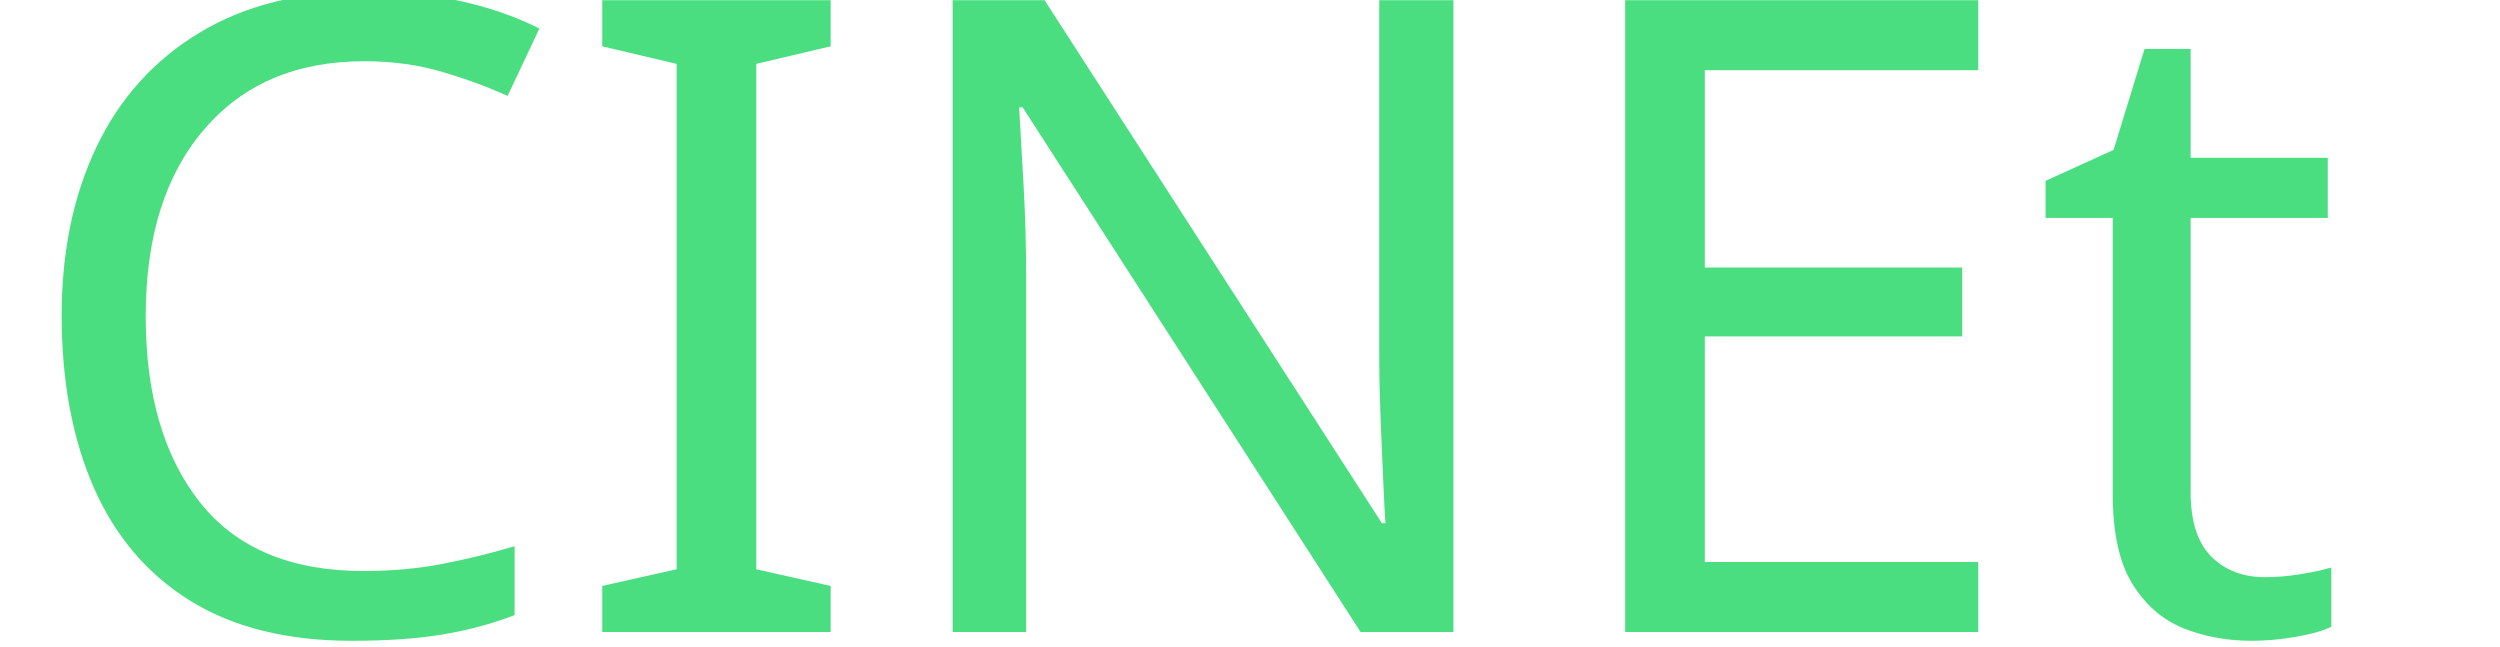
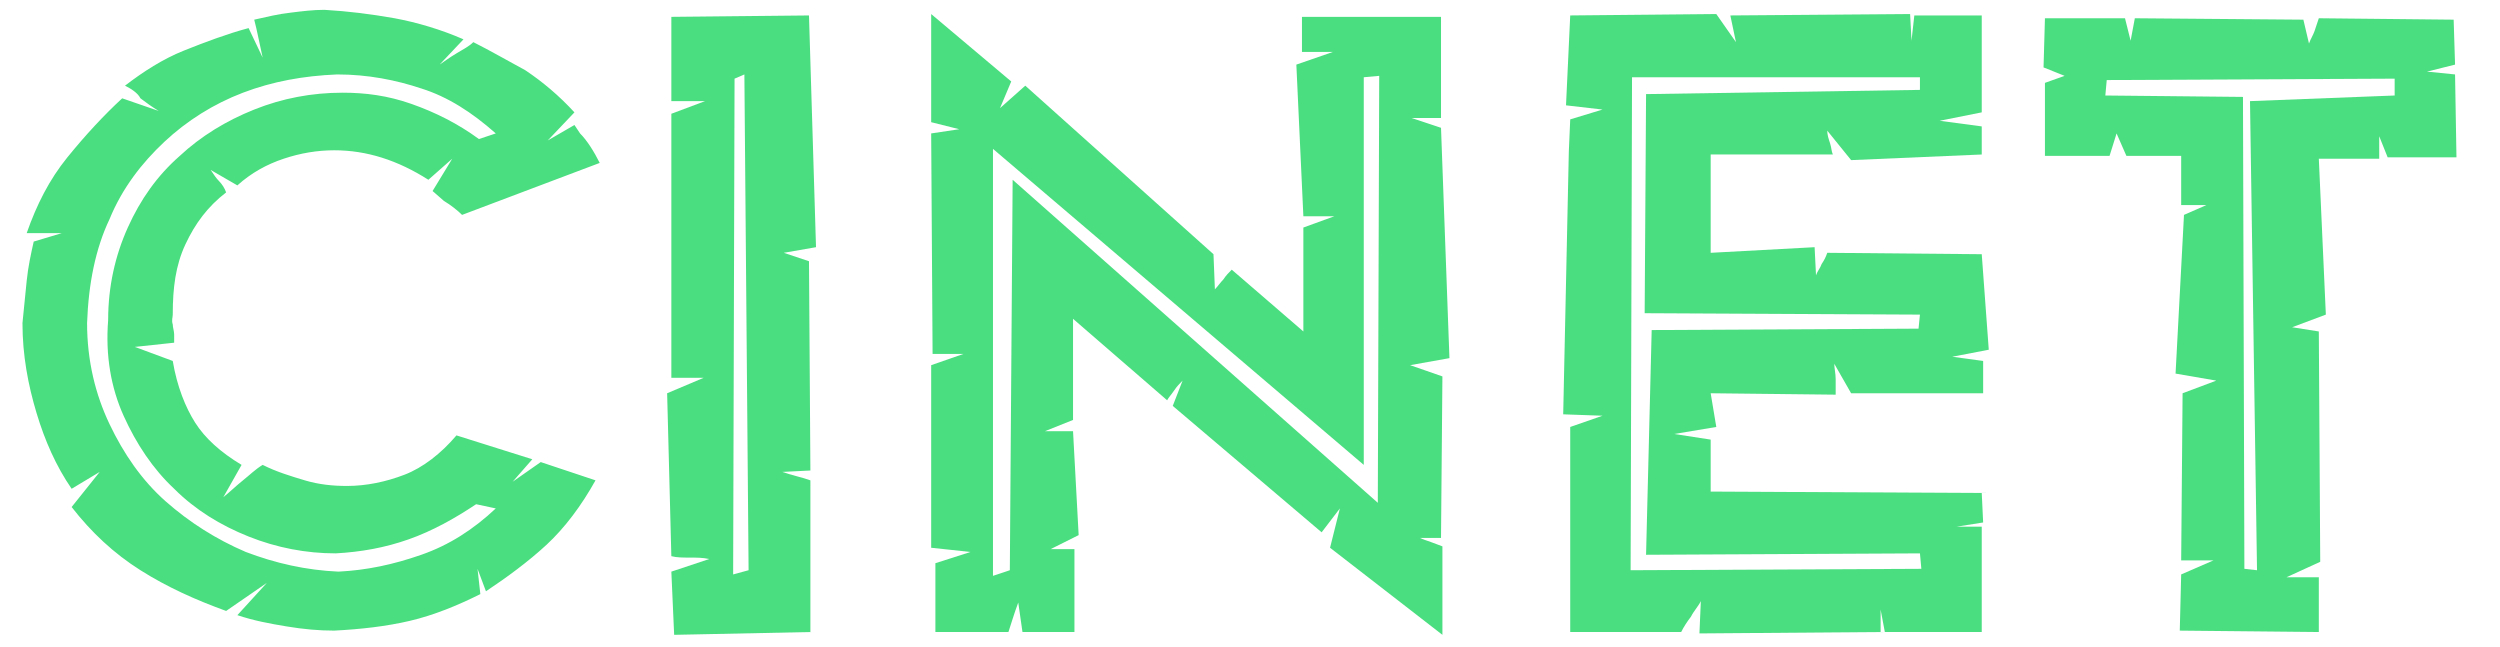
- <svg xmlns="http://www.w3.org/2000/svg" width="178" height="46" viewBox="0 0 178 46">
-   <text id="CINEt" transform="translate(89 45)" fill="#4ade80" font-size="63" font-family="Africa-Regular, Africa">
-     <tspan x="-88.452" y="0">CINEt</tspan>
-   </text>
+ <svg xmlns="http://www.w3.org/2000/svg" version="1.1" id="Calque_1" x="0px" y="0px" viewBox="0 0 178 46" style="enable-background:new 0 0 178 46;" xml:space="preserve">
+   <style type="text/css">
+ 	.st0{enable-background:new    ;}
+ 	.st1{fill:#4ADE80;}
+ </style>
+   <g class="st0">
+     <path class="st1" d="M40.9,8.9l0.4,0.6c0.5,0.5,1,1.3,1.4,2.1l-9.8,3.7c-0.3-0.3-0.8-0.7-1.3-1l-0.8-0.7l1.4-2.3l-1.7,1.5   c-2.2-1.4-4.4-2.1-6.7-2.1c-1.2,0-2.4,0.2-3.6,0.6c-1.2,0.4-2.3,1-3.3,1.9L15,12.1c0.2,0.3,0.4,0.6,0.6,0.8s0.4,0.5,0.5,0.8   c-1.3,1-2.2,2.2-2.9,3.7c-0.7,1.5-0.9,3.1-0.9,5c0,0.2-0.1,0.4,0,0.7c0,0.2,0.1,0.5,0.1,0.7c0,0.1,0,0.2,0,0.3c0,0.1,0,0.2,0,0.3   l-2.8,0.3l2.7,1c0.3,1.8,0.9,3.3,1.6,4.4c0.7,1.1,1.8,2.1,3.3,3l-1.3,2.3c0.5-0.4,0.9-0.8,1.4-1.2c0.5-0.4,0.9-0.8,1.4-1.1   c1,0.5,2,0.8,3,1.1c1,0.3,2,0.4,3,0.4c1.4,0,2.8-0.3,4.1-0.8c1.3-0.5,2.6-1.5,3.7-2.8l5.4,1.7l-1.4,1.6l2-1.4l3.9,1.3   c-1,1.8-2.2,3.4-3.5,4.6c-1.3,1.2-2.8,2.3-4.3,3.3l-0.6-1.6l0.2,1.8c-1.6,0.8-3.3,1.5-5,1.9c-1.7,0.4-3.5,0.6-5.4,0.7   c-1.1,0-2.2-0.1-3.4-0.3c-1.2-0.2-2.3-0.4-3.5-0.8l2.1-2.3l-2.9,2c-2.2-0.8-4.2-1.7-6.1-2.9c-1.9-1.2-3.5-2.7-4.9-4.5l2-2.5l-2,1.2   c-1.1-1.6-1.9-3.4-2.5-5.4c-0.6-2-1-4.1-1-6.4c0.1-1,0.2-2,0.3-3c0.1-1,0.3-1.9,0.5-2.8l2-0.6c-0.4,0-0.9,0-1.3,0   c-0.4,0-0.9,0-1.2,0c0.7-2,1.6-3.8,2.9-5.4c1.3-1.6,2.6-3,3.9-4.2l2.6,0.9c-0.5-0.3-0.9-0.6-1.3-0.9C9.8,6.6,9.3,6.3,8.9,6.1   c1.3-1,2.7-1.9,4.2-2.5c1.5-0.6,3.1-1.2,4.6-1.6l1,2.1c-0.1-0.5-0.2-0.9-0.3-1.4c-0.1-0.5-0.2-0.9-0.3-1.3c0.9-0.2,1.7-0.4,2.6-0.5   c0.8-0.1,1.6-0.2,2.4-0.2c1.7,0.1,3.3,0.3,5,0.6c1.6,0.3,3.3,0.8,4.9,1.5l-1.7,1.8c0.3-0.2,0.7-0.5,1.2-0.8   c0.5-0.3,0.9-0.5,1.2-0.8c1.2,0.6,2.4,1.3,3.7,2c1.2,0.8,2.4,1.8,3.5,3l-1.9,2L40.9,8.9z M35.3,9.5C33.6,8,31.9,6.9,30,6.3   c-1.8-0.6-3.8-1-6-1c-2.4,0.1-4.6,0.5-6.7,1.3c-2.1,0.8-4,2-5.6,3.5c-1.6,1.5-3,3.3-3.9,5.5c-1,2.1-1.5,4.6-1.6,7.4   c0,2.7,0.6,5.1,1.6,7.2c1,2.1,2.3,4,4,5.5c1.7,1.5,3.6,2.7,5.7,3.6c2.1,0.8,4.3,1.3,6.6,1.4c2-0.1,3.9-0.5,5.9-1.2   c2-0.7,3.7-1.8,5.3-3.3l-1.4-0.3c-1.5,1-3.1,1.9-4.8,2.5c-1.7,0.6-3.4,0.9-5.2,1c-2.1,0-4.2-0.4-6.2-1.2c-2-0.8-3.8-1.9-5.3-3.4   c-1.5-1.4-2.7-3.2-3.6-5.2c-0.9-2-1.3-4.3-1.1-6.8c0-2.4,0.5-4.6,1.4-6.6c0.9-2,2.1-3.7,3.7-5.1c1.5-1.4,3.3-2.5,5.3-3.3   c2-0.8,4.1-1.2,6.3-1.2c1.6,0,3.2,0.2,4.9,0.8c1.7,0.6,3.3,1.4,4.8,2.5L35.3,9.5z" />
+     <path class="st1" d="M55.7,33.6c0.3,0.1,0.6,0.2,1,0.3c0.4,0.1,0.7,0.2,1,0.3L57.7,45L48,45.2l-0.2-4.5l2.7-0.9   c-0.5-0.1-0.9-0.1-1.4-0.1c-0.5,0-0.9,0-1.3-0.1L47.5,28l2.6-1.1h-2.3V8.1l2.4-0.9h-2.4V1.2l9.8-0.1l0.5,16.5L55.8,18l1.8,0.6   l0.1,14.9L55.7,33.6z M53.3,40.6L53,5.3l-0.7,0.3l-0.1,35.3L53.3,40.6z" />
+     <path class="st1" d="M101.1,38.3c0.2,0.1,0.5,0.2,0.8,0.3s0.5,0.2,0.8,0.3v6.3L94.7,39l0.7-2.8l-1.3,1.7l-10.6-9l0.7-1.8   c-0.2,0.2-0.4,0.4-0.6,0.7c-0.2,0.3-0.4,0.5-0.5,0.7l-6.7-5.8v7.2l-2,0.8c0.3,0,0.7,0,1,0c0.3,0,0.7,0,1,0l0.4,7.4l-2,1   c0.3,0,0.5,0,0.9,0c0.3,0,0.6,0,0.8,0V45h-3.7l-0.3-2.1c-0.3,0.8-0.5,1.5-0.7,2.1h-5.2v-4.9l2.5-0.8L66.3,39L66.3,26l2.3-0.8h-2.2   L66.3,9.5l2-0.3l-2-0.5V1L72,5.8l-0.8,1.9L73,6.1l13.4,12l0.1,2.5c0.2-0.2,0.4-0.5,0.6-0.7c0.2-0.3,0.4-0.5,0.6-0.7l5.1,4.4v-7.4   l2.2-0.8c-0.4,0-0.8,0-1.1,0s-0.7,0-1.1,0L92.3,4.6l2.6-0.9c-0.4,0-0.8,0-1.1,0c-0.4,0-0.7,0-1.1,0V1.2h9.9v7.2h-2.1l2.1,0.7   l0.6,16.4l-2.8,0.5l2.3,0.8l-0.1,11.5H101.1z M98.1,35.8l0.1-30.4l-1.1,0.1v27.6L70.7,10.6L70.7,41l1.2-0.4l0.2-27.8L98.1,35.8z" />
+     <path class="st1" d="M139.3,37.5c0.3,0,0.6,0,0.9,0c0.3,0,0.6,0,0.9,0V45h-6.9l-0.3-1.6V45l-12.9,0.1l0.1-2.3   c-0.2,0.4-0.5,0.7-0.7,1.1c-0.3,0.4-0.5,0.7-0.7,1.1h-7.9V30.4l2.3-0.8l-2.8-0.1l0.4-18.7l0.1-2.3l2.3-0.7l-2.6-0.3l0.3-6.4   l10.4-0.1l1.4,2l-0.4-1.9l12.8-0.1l0.1,1.9l0.2-1.8h4.8V8l-3,0.6l3,0.4v2l-9.3,0.4l-1.7-2.1c0,0.3,0.1,0.6,0.2,0.9   c0.1,0.3,0.1,0.6,0.2,0.8h-8.7v7l7.4-0.4l0.1,2c0.1-0.3,0.3-0.5,0.4-0.8c0.2-0.3,0.3-0.5,0.4-0.8l11,0.1l0.5,6.8l-2.6,0.5l2.2,0.3   v2.3h-9.4l-1.2-2.1c0,0.3,0.1,0.7,0.1,1.1c0,0.4,0,0.8,0,1.1l-8.9-0.1l0.4,2.4l-3,0.5l2.6,0.4V35l19.3,0.1l0.1,2.1L139.3,37.5z    M136.8,40.5l-0.1-1.1l-19.5,0.1l0.4-16l19-0.1l0.1-1l-19.6-0.1l0.1-15.6l19.5-0.3V5.5h-20.5l-0.1,35.1L136.8,40.5z" />
+     <path class="st1" d="M172.8,5.1l2,0.2l0.1,5.9h-4.9l-0.6-1.5c0,0.3,0,0.5,0,0.8c0,0.3,0,0.5,0,0.8h-4.3l0.5,11.1l-2.4,0.9l1.9,0.3   l0.1,16.4l-2.4,1.1c0.5,0,0.9,0,1.2,0c0.3,0,0.7,0,1.1,0V45l-9.9-0.1l0.1-4l2.3-1h-2.3l0.1-11.9l2.4-0.9l-2.9-0.5l0.6-11.3l1.6-0.7   h-1.8v-3.5h-3.9l-0.7-1.6l-0.5,1.6h-4.6V5.9l1.4-0.5l-1.5-0.6l0.1-3.5h5.7l0.4,1.6l0.3-1.6l12,0.1l0.4,1.7c0.1-0.3,0.3-0.6,0.4-0.9   s0.2-0.6,0.3-0.9l9.6,0.1l0.1,3.2L172.8,5.1z M170.5,6.8V5.6L150,5.7l-0.1,1.1l9.8,0.1l0.1,33.6l0.9,0.1l-0.5-33.4L170.5,6.8z" />
+   </g>
</svg>
